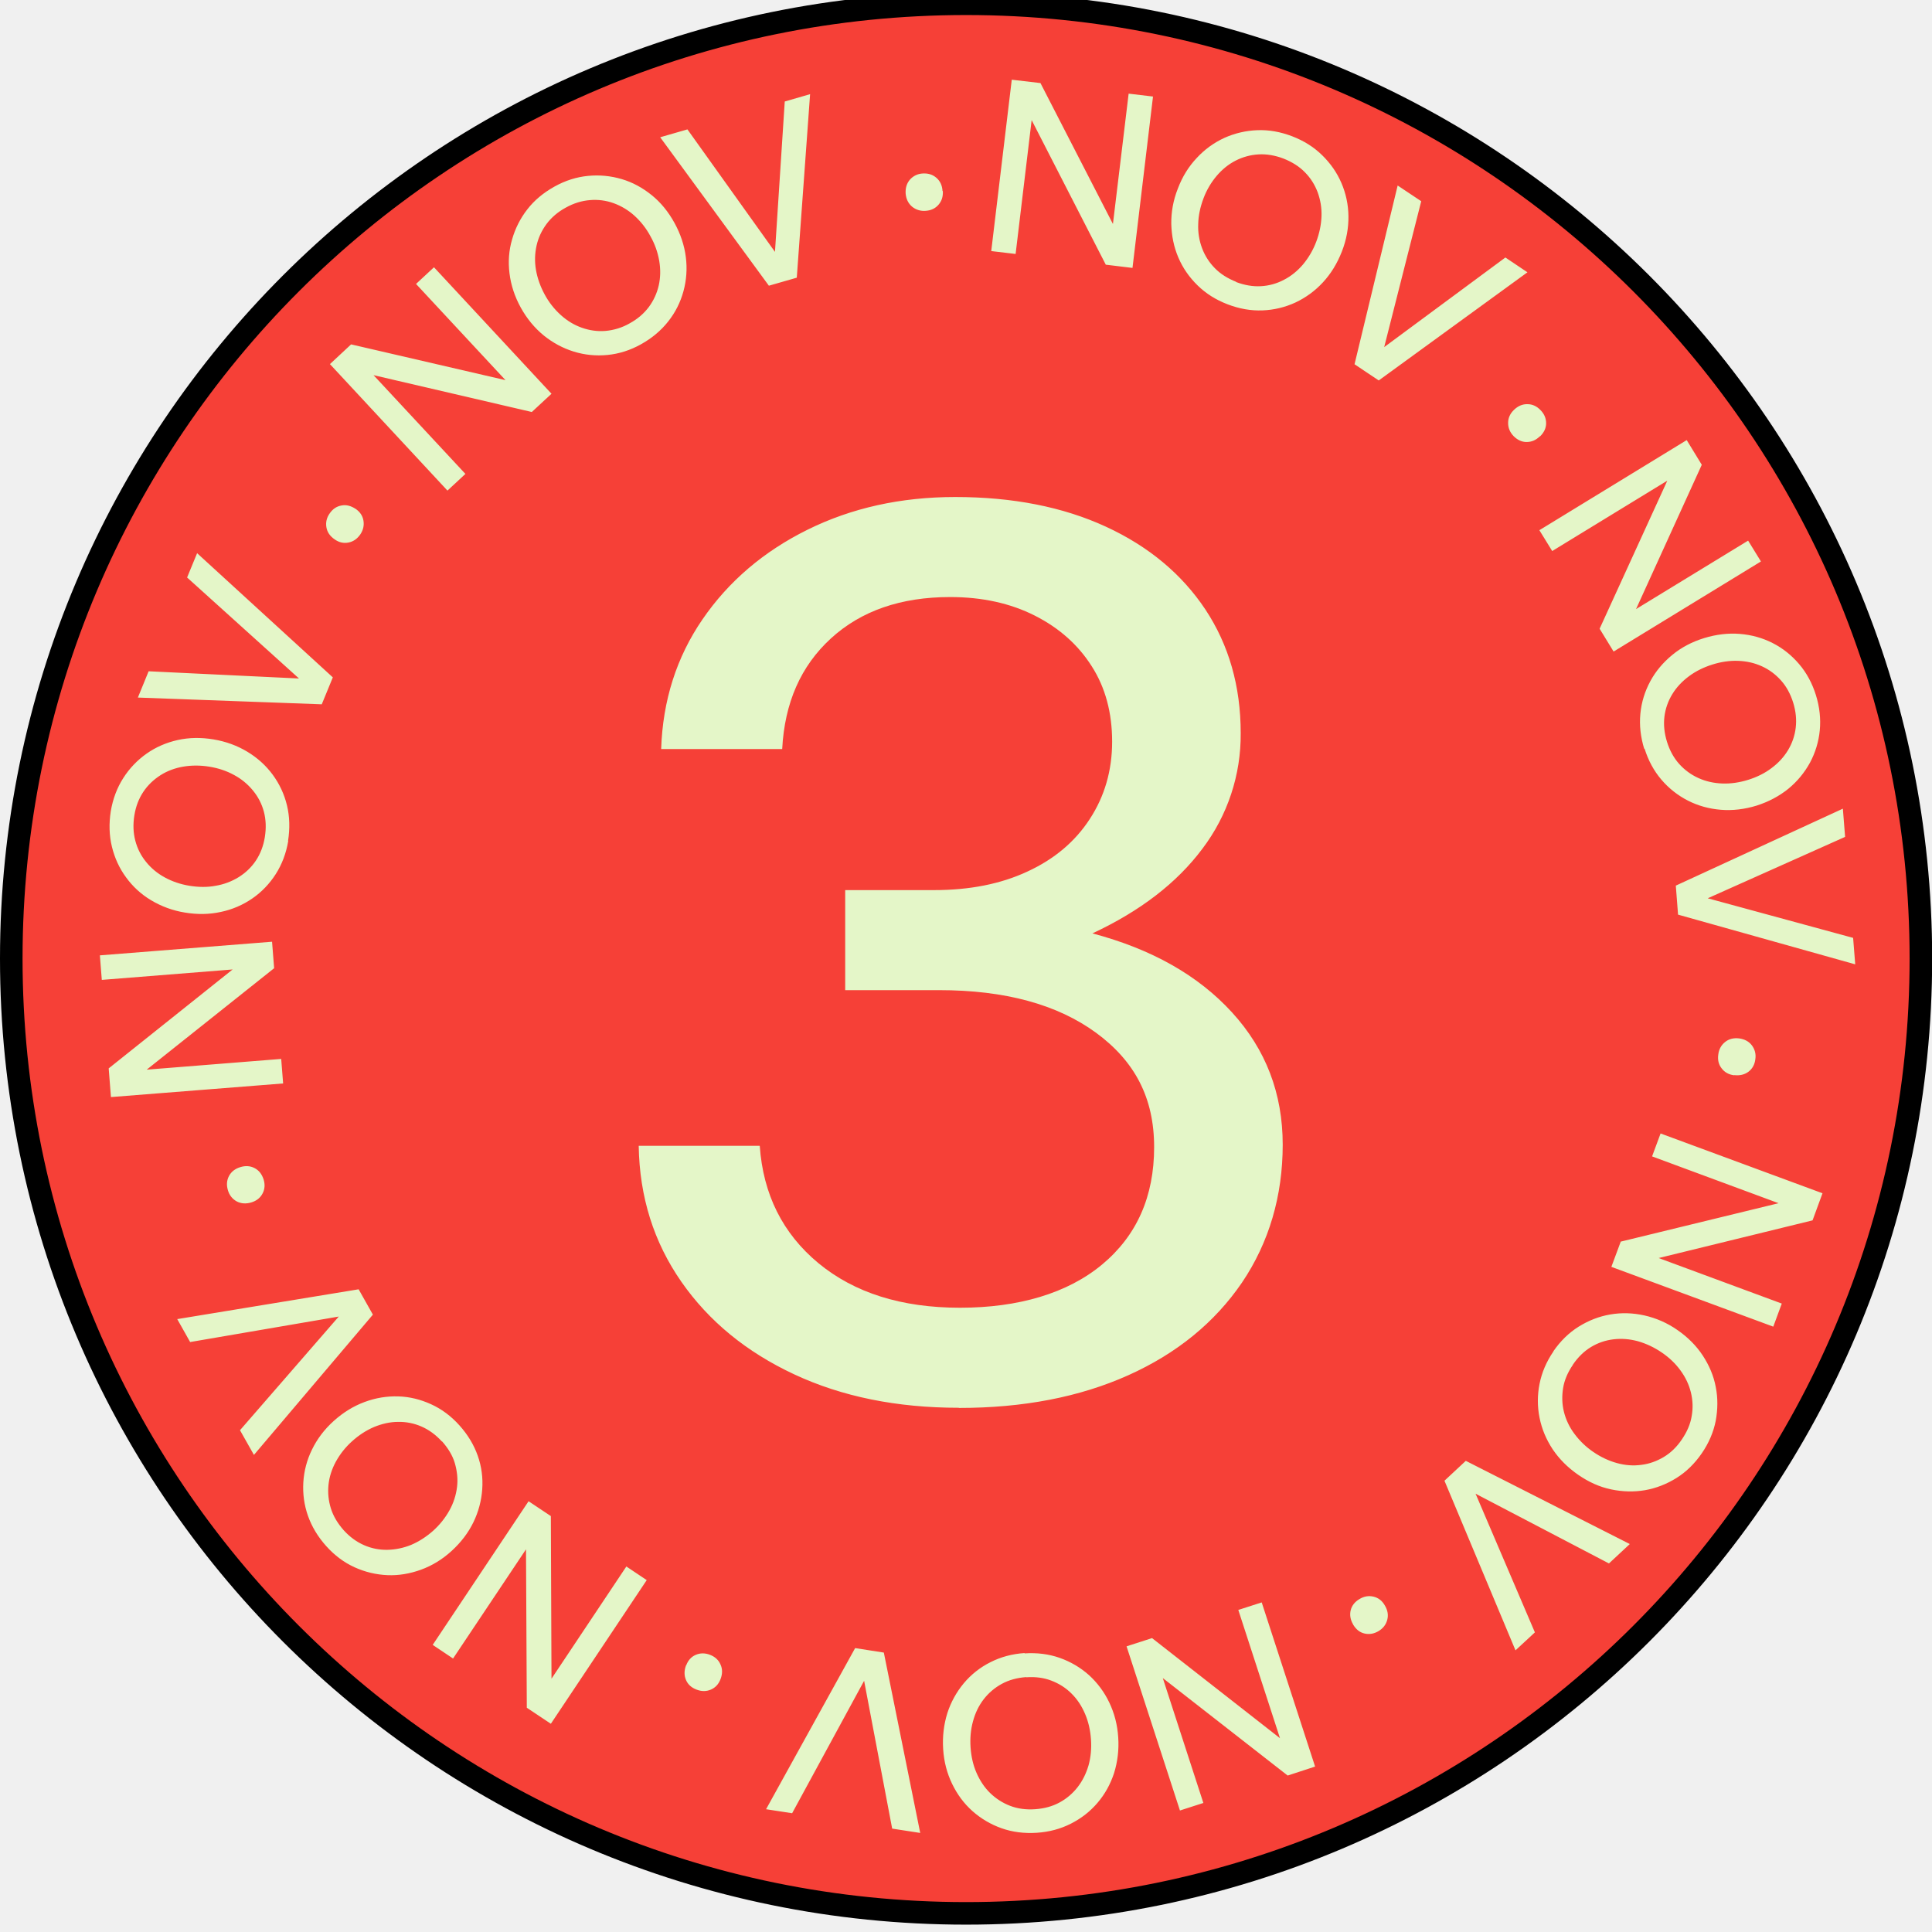
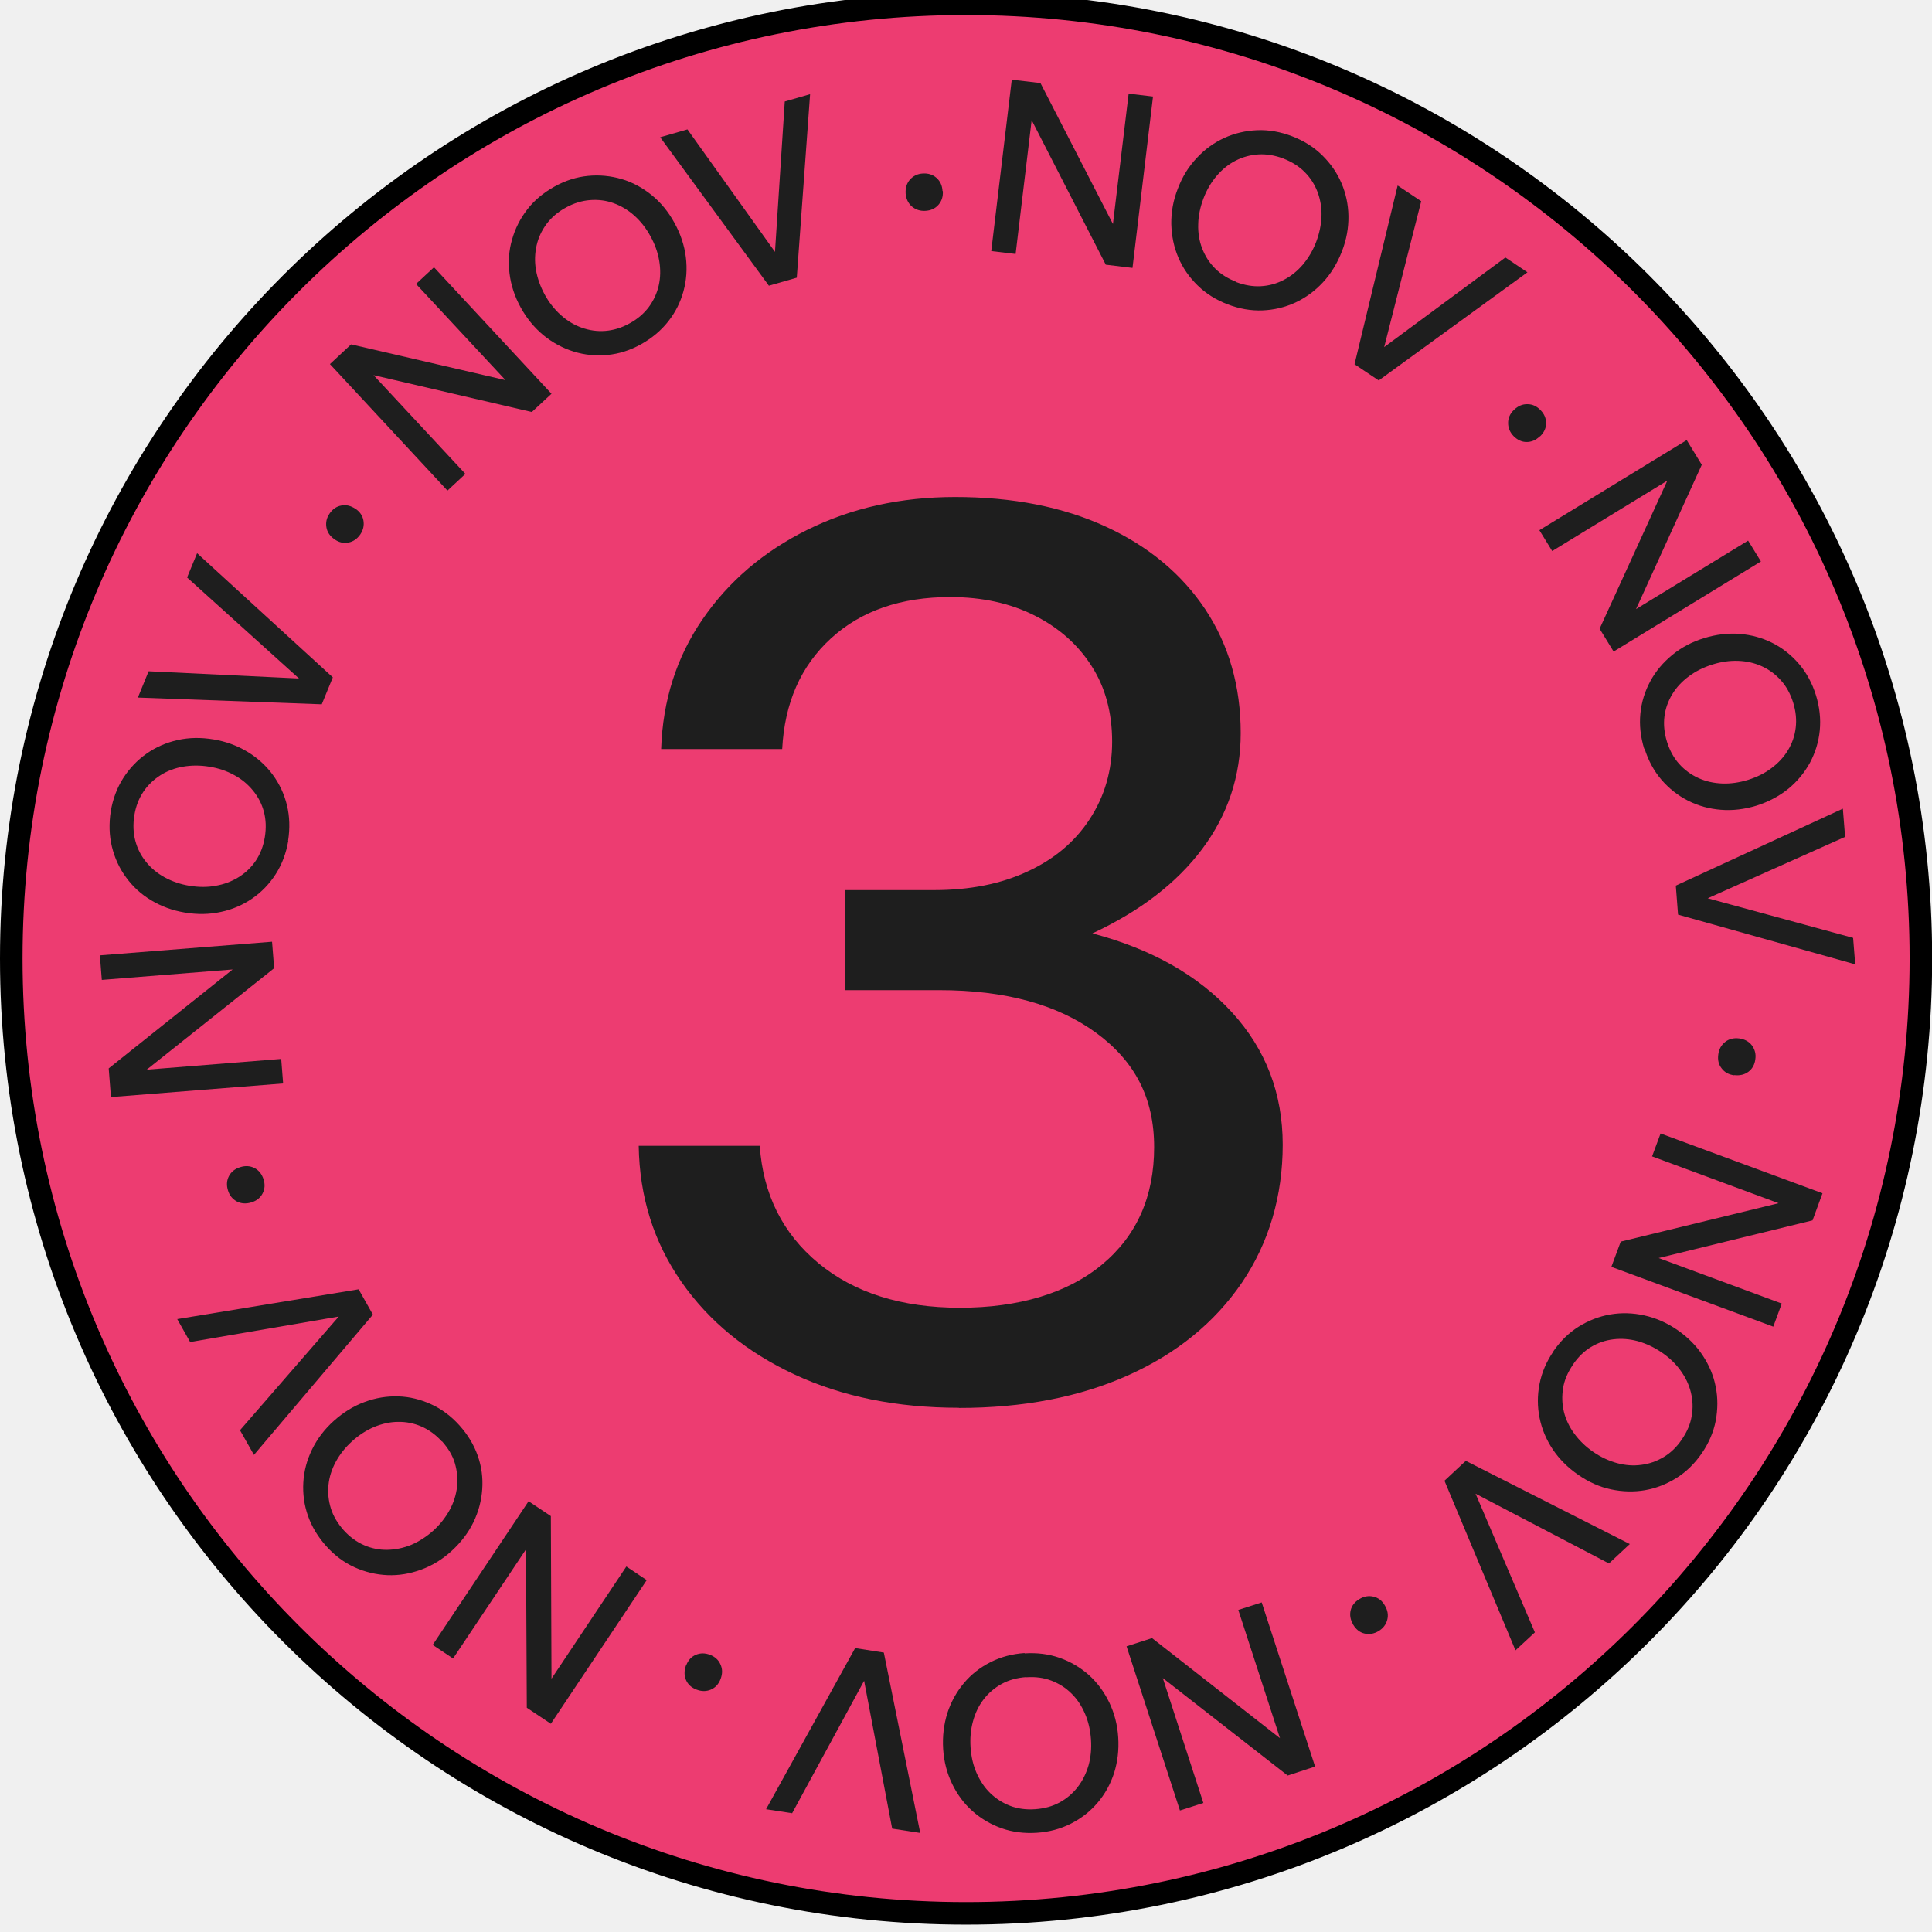
- <svg xmlns="http://www.w3.org/2000/svg" width="257" height="257" fill="none">
-   <g clip-path="url(#A)">
-     <path d="M255.521 127.511c0 70.146-56.864 127.01-127.01 127.01S1.5 197.657 1.5 127.511 58.365.5 128.511.5s127.01 56.865 127.01 127.011z" fill="#f64037" stroke="#000" stroke-width="3" />
-     <g fill="#e4f6c8">
-       <path d="M147.107 35.233l-9.874-19.257-2.133 17.807-3.242-.384 2.73-22.797 3.817.448 9.64 18.746 2.09-17.338 3.241.384-2.729 22.798-3.519-.427-.021.021zm16.186 5.246c-1.557-.597-2.879-1.429-3.988-2.516s-1.962-2.303-2.559-3.711c-.597-1.386-.896-2.879-.938-4.457-.022-1.578.256-3.156.874-4.713.597-1.578 1.429-2.922 2.517-4.073a11.49 11.49 0 0 1 3.668-2.666 11.72 11.72 0 0 1 4.372-1.024c1.535-.064 3.092.213 4.649.81s2.879 1.429 3.988 2.516 1.962 2.303 2.559 3.689a11.45 11.45 0 0 1 .938 4.415c.021 1.557-.256 3.135-.874 4.713s-1.45 2.943-2.517 4.095a11.8 11.8 0 0 1-3.668 2.687 11.43 11.43 0 0 1-4.372 1.045c-1.536.064-3.092-.213-4.649-.81zm1.131-2.964c1.13.426 2.239.618 3.326.554a7.35 7.35 0 0 0 3.05-.853c.96-.49 1.813-1.194 2.538-2.047a10.51 10.51 0 0 0 1.749-3.007c.427-1.13.661-2.261.703-3.391s-.149-2.197-.512-3.199c-.383-1.002-.938-1.898-1.706-2.666-.746-.768-1.706-1.365-2.836-1.813-1.13-.427-2.239-.619-3.327-.555a7.65 7.65 0 0 0-3.049.832c-.959.491-1.792 1.173-2.517 2.026a10.11 10.11 0 0 0-1.749 2.986c-.427 1.131-.682 2.282-.703 3.412a8.12 8.12 0 0 0 .511 3.22 7.52 7.52 0 0 0 1.706 2.666c.747.768 1.707 1.365 2.837 1.813l-.021.021zm38.77-1.301l-19.79 14.395-3.22-2.154 5.736-23.778 3.135 2.09-4.926 19.407 16.122-11.921 2.922 1.962h.021zm1.621 21.838c-.511.512-1.108.746-1.748.746s-1.216-.277-1.728-.789c-.49-.512-.725-1.088-.725-1.749s.256-1.237.789-1.749 1.131-.768 1.792-.747c.661 0 1.237.277 1.727.789.512.512.747 1.109.747 1.749s-.278 1.237-.811 1.749h-.043zm7.976 25.57l9-19.684-15.312 9.362-1.707-2.772 19.599-11.985 2.005 3.284-8.744 19.194 14.907-9.106 1.706 2.772-19.599 11.985-1.855-3.028v-.021zm5.928 15.994c-.49-1.6-.661-3.156-.511-4.692s.597-2.964 1.322-4.308 1.706-2.495 2.921-3.498 2.645-1.749 4.244-2.239 3.199-.682 4.756-.555 3.007.533 4.35 1.216 2.517 1.621 3.519 2.794 1.749 2.559 2.24 4.137.661 3.156.511 4.692a11.4 11.4 0 0 1-1.301 4.286c-.725 1.322-1.684 2.495-2.879 3.476-1.215.981-2.623 1.728-4.222 2.24-1.6.49-3.199.682-4.756.554-1.578-.128-3.028-.533-4.372-1.215a11.5 11.5 0 0 1-3.54-2.794c-1.002-1.173-1.748-2.559-2.239-4.138l-.043.043zm3.029-.938c.362 1.152.895 2.132 1.62 2.943a7.67 7.67 0 0 0 2.56 1.877c.981.447 2.047.682 3.177.725s2.282-.128 3.455-.491c1.152-.362 2.197-.874 3.092-1.557.917-.682 1.642-1.471 2.197-2.388a7.44 7.44 0 0 0 1.023-2.986c.128-1.066.022-2.175-.341-3.348-.362-1.152-.895-2.133-1.621-2.943s-1.556-1.429-2.537-1.877-2.026-.682-3.157-.725-2.281.128-3.433.491-2.197.874-3.114 1.557-1.663 1.472-2.218 2.388a7.45 7.45 0 0 0-1.045 2.986c-.128 1.067-.021 2.175.342 3.348zm25.037 29.6l-23.566-6.611-.298-3.86 22.222-10.236.298 3.753-18.276 8.168 19.342 5.268.278 3.497v.021zm-16.101 14.758c-.725-.085-1.28-.405-1.664-.917-.405-.512-.554-1.13-.448-1.855.086-.704.406-1.259.917-1.664s1.131-.554 1.856-.469c.746.107 1.301.405 1.706.938.384.533.554 1.131.448 1.834-.086.725-.406 1.28-.917 1.664s-1.152.533-1.877.448l-.021.021zm-15.121 22.136l21.028-5.118-16.827-6.227 1.131-3.05 21.539 7.955-1.322 3.604-20.473 5.012 16.378 6.056-1.13 3.071-21.539-7.954 1.237-3.327-.022-.022zm-8.935 14.587c.939-1.364 2.069-2.473 3.37-3.284s2.708-1.365 4.201-1.621 3.007-.213 4.542.128a12.41 12.41 0 0 1 4.394 1.941c1.386.96 2.516 2.09 3.369 3.391s1.45 2.687 1.728 4.18c.298 1.471.277 2.985 0 4.5-.299 1.514-.917 2.964-1.856 4.329s-2.068 2.474-3.369 3.284-2.709 1.365-4.18 1.621c-1.493.256-2.986.213-4.521-.107s-2.986-.981-4.372-1.941-2.517-2.089-3.391-3.39c-.874-1.323-1.45-2.709-1.749-4.202a11.43 11.43 0 0 1 0-4.499c.299-1.515.917-2.965 1.856-4.33h-.022zm2.602 1.792c-.682 1.002-1.13 2.026-1.301 3.092s-.149 2.111.107 3.156a8.15 8.15 0 0 0 1.407 2.943 10.42 10.42 0 0 0 2.517 2.41c1.002.683 2.047 1.173 3.135 1.472s2.175.384 3.241.234c1.067-.128 2.048-.49 2.986-1.045.917-.554 1.727-1.322 2.41-2.346.682-1.002 1.13-2.026 1.301-3.092.192-1.066.149-2.111-.107-3.156s-.725-2.026-1.386-2.922c-.661-.917-1.493-1.706-2.495-2.388s-2.048-1.173-3.157-1.493c-1.109-.299-2.175-.384-3.262-.256-1.067.128-2.069.469-2.986 1.024s-1.728 1.343-2.41 2.346v.021zm-7.635 37.981l-9.448-22.562 2.837-2.645 21.816 11.068-2.772 2.581-17.743-9.277 7.89 18.447-2.58 2.388zm-21.603-3.454c-.363-.619-.47-1.259-.32-1.877s.554-1.13 1.173-1.493c.597-.362 1.215-.469 1.855-.32s1.152.533 1.514 1.173c.384.64.491 1.28.32 1.919s-.554 1.131-1.152 1.493c-.618.363-1.236.469-1.876.32s-1.13-.554-1.514-1.194v-.021zm-26.764 1.812l17.039 13.329-5.544-17.061 3.113-1.002 7.102 21.838-3.647 1.194-16.613-12.966 5.396 16.613-3.114 1.002-7.102-21.838 3.37-1.087v-.022zm-16.933 2.048c1.663-.107 3.22.085 4.67.597s2.751 1.279 3.882 2.282a11.79 11.79 0 0 1 2.708 3.646c.683 1.429 1.088 2.965 1.194 4.65a12.98 12.98 0 0 1-.554 4.755c-.491 1.493-1.216 2.794-2.197 3.946s-2.154 2.068-3.54 2.772-2.9 1.109-4.542 1.215c-1.664.107-3.221-.085-4.671-.597a11.65 11.65 0 0 1-3.881-2.282c-1.13-1.003-2.026-2.217-2.708-3.625s-1.088-2.943-1.195-4.628.086-3.263.555-4.777a11.93 11.93 0 0 1 2.196-3.988 11.05 11.05 0 0 1 3.54-2.793c1.387-.704 2.901-1.109 4.543-1.216v.043zm.213 3.156c-1.215.085-2.303.384-3.241.896a7.67 7.67 0 0 0-2.41 2.047c-.661.853-1.13 1.834-1.429 2.943-.299 1.088-.405 2.26-.32 3.476s.341 2.346.789 3.37 1.045 1.94 1.813 2.687a7.82 7.82 0 0 0 2.666 1.706c1.002.384 2.111.533 3.326.448s2.304-.384 3.242-.896a7.67 7.67 0 0 0 2.41-2.047c.661-.853 1.13-1.813 1.45-2.901.299-1.087.405-2.239.32-3.455s-.341-2.345-.789-3.39-1.045-1.962-1.813-2.709c-.768-.768-1.663-1.322-2.666-1.706s-2.111-.533-3.326-.448l-.022-.021zm-34.591 17.551l11.836-21.411 3.817.597 4.841 23.992-3.732-.576-3.732-19.663-9.575 17.616-3.476-.533.021-.022zm-10.641-19.108c.256-.682.682-1.152 1.279-1.407s1.237-.256 1.898 0 1.13.682 1.386 1.279c.277.597.277 1.237.021 1.919-.256.704-.704 1.173-1.301 1.429s-1.237.256-1.898 0c-.683-.256-1.152-.682-1.408-1.279s-.256-1.237 0-1.941h.021zm-18-19.876l.085 21.646 9.959-14.928 2.708 1.813L73.276 229.3l-3.199-2.133-.107-21.07-9.703 14.523-2.708-1.813 12.753-19.108 2.943 1.962h.021zM61.12 189.612c1.109 1.237 1.919 2.58 2.431 4.031s.704 2.943.597 4.457a11.91 11.91 0 0 1-1.173 4.393c-.683 1.408-1.663 2.687-2.9 3.817s-2.602 1.962-4.073 2.495-2.964.789-4.457.726a11.74 11.74 0 0 1-4.372-1.045c-1.408-.64-2.666-1.579-3.775-2.816s-1.919-2.58-2.431-4.03-.704-2.943-.619-4.436a11.37 11.37 0 0 1 1.152-4.372c.683-1.408 1.642-2.687 2.9-3.817s2.602-1.962 4.095-2.517 2.964-.789 4.478-.746 2.964.405 4.372 1.045 2.666 1.578 3.775 2.815zm-2.346 2.133c-.81-.896-1.727-1.557-2.708-1.984a7.37 7.37 0 0 0-3.114-.618c-1.088 0-2.154.256-3.199.682-1.045.448-2.026 1.088-2.922 1.898a10.32 10.32 0 0 0-2.154 2.709c-.533.981-.874 2.026-.981 3.092s0 2.111.32 3.135.896 1.983 1.706 2.9c.81.896 1.727 1.557 2.708 1.984a7.37 7.37 0 0 0 3.092.618c1.066-.021 2.133-.235 3.178-.661 1.045-.448 2.005-1.066 2.922-1.877.896-.81 1.621-1.727 2.175-2.73a8.47 8.47 0 0 0 1.002-3.113c.128-1.066 0-2.133-.299-3.156s-.896-1.984-1.706-2.901l-.021.022zm-35.209-16.272l24.141-3.967 1.898 3.37-15.824 18.66-1.855-3.284 13.137-15.12-19.769 3.39-1.727-3.07v.021zm8.403-20.217c.682-.214 1.322-.171 1.898.128s.96.789 1.194 1.493c.213.682.171 1.3-.128 1.876s-.789.981-1.493 1.194-1.365.171-1.941-.127a2.4 2.4 0 0 1-1.173-1.472c-.213-.682-.171-1.322.128-1.898s.81-.981 1.514-1.194zm4.478-26.445L19.513 142.29l17.893-1.429.256 3.263-22.904 1.812-.299-3.817 16.485-13.158-17.402 1.386-.256-3.263 22.904-1.813.277 3.54h-.021zm1.898-16.954c-.277 1.642-.832 3.114-1.663 4.415s-1.877 2.388-3.114 3.241a11.46 11.46 0 0 1-4.18 1.792c-1.535.341-3.135.362-4.798.085a12.64 12.64 0 0 1-4.5-1.642 11.13 11.13 0 0 1-3.327-3.05c-.896-1.215-1.514-2.58-1.877-4.073s-.405-3.071-.149-4.713c.277-1.642.832-3.114 1.663-4.414a11.51 11.51 0 0 1 3.092-3.242c1.237-.874 2.623-1.472 4.137-1.813 1.535-.341 3.114-.363 4.777-.085s3.156.832 4.5 1.642 2.474 1.834 3.369 3.05 1.535 2.58 1.898 4.073.405 3.071.149 4.713l.021.021zm-3.114-.511c.192-1.195.149-2.325-.128-3.37a7.39 7.39 0 0 0-1.45-2.815 8.24 8.24 0 0 0-2.516-2.069c-1.002-.554-2.111-.917-3.305-1.109s-2.346-.192-3.476 0c-1.109.192-2.133.576-3.028 1.152s-1.663 1.301-2.261 2.197-1.002 1.94-1.194 3.135-.149 2.324.128 3.369.746 1.983 1.429 2.815c.661.832 1.514 1.536 2.495 2.069s2.09.917 3.284 1.109 2.367.213 3.476 0a8.48 8.48 0 0 0 3.071-1.152c.917-.576 1.685-1.301 2.282-2.197s1.002-1.94 1.194-3.134zm-9.02-37.769l18.063 16.528-1.471 3.583-24.461-.896 1.429-3.497 20.004.96L24.888 76.82l1.344-3.263-.021.021zm21.07-5.907c.597.405.96.938 1.066 1.578s-.021 1.258-.427 1.855c-.405.576-.917.938-1.557 1.066s-1.258 0-1.855-.427c-.618-.426-.981-.96-1.088-1.599s.021-1.258.427-1.834c.405-.597.938-.96 1.578-1.066.64-.128 1.258.043 1.877.448l-.021-.021zm23.48-12.86l-21.07-4.905 12.22 13.137-2.389 2.218-15.632-16.826 2.815-2.623 20.537 4.756-11.9-12.796 2.389-2.218 15.632 16.826-2.602 2.41v.021zm14.523-9.021c-1.45.81-2.943 1.28-4.478 1.429s-3.028 0-4.478-.448-2.794-1.173-4.009-2.154c-1.216-1.002-2.239-2.239-3.05-3.711s-1.301-2.986-1.493-4.542-.085-3.05.341-4.5a11.67 11.67 0 0 1 2.026-4.009c.938-1.215 2.154-2.218 3.604-3.028s2.943-1.28 4.478-1.429a11.71 11.71 0 0 1 4.478.427c1.45.427 2.772 1.152 3.988 2.133s2.218 2.218 3.028 3.689 1.322 3.007 1.514 4.564a11.6 11.6 0 0 1-.32 4.542c-.405 1.471-1.066 2.794-2.026 4.009s-2.154 2.218-3.604 3.028zm-1.535-2.772c1.066-.576 1.919-1.322 2.559-2.175a7.68 7.68 0 0 0 1.322-2.879c.234-1.045.256-2.133.064-3.263a10.13 10.13 0 0 0-1.173-3.284 10.12 10.12 0 0 0-2.133-2.73 8.42 8.42 0 0 0-2.772-1.663 7.4 7.4 0 0 0-3.135-.405c-1.066.085-2.154.405-3.22 1.002-1.066.576-1.919 1.322-2.559 2.175-.64.874-1.088 1.813-1.322 2.858a8.28 8.28 0 0 0-.085 3.242c.192 1.109.576 2.197 1.152 3.263a10.2 10.2 0 0 0 2.154 2.751c.853.768 1.77 1.322 2.794 1.685s2.069.512 3.135.427a7.84 7.84 0 0 0 3.22-1.002zm24.012-30.475l-1.77 24.397-3.711 1.066L87.82 18.258l3.625-1.045 11.644 16.293 1.301-20.004 3.39-.981-.021.021zm17.658 12.881c.043.725-.149 1.322-.576 1.813s-1.002.768-1.727.81a2.48 2.48 0 0 1-1.813-.576c-.49-.427-.767-1.002-.831-1.727-.043-.746.149-1.365.575-1.855a2.41 2.41 0 0 1 1.707-.81c.725-.043 1.322.149 1.812.576s.768 1.002.811 1.749l.042.021zm2.112 161.843c-8.211 0-15.504-1.471-21.86-4.436s-11.366-7.059-15.034-12.326-5.566-11.282-5.673-18.085h16.101c.448 6.462 3.05 11.666 7.805 15.611 4.777 3.945 11.047 5.929 18.831 5.929s14.31-1.92 18.916-5.758 6.91-9.042 6.91-15.611-2.58-11.431-7.72-15.205c-5.161-3.775-12.113-5.673-20.878-5.673h-12.497v-13.308h11.836c4.713 0 8.85-.81 12.412-2.473 3.561-1.642 6.333-3.967 8.295-6.995 1.962-3.007 2.965-6.441 2.965-10.279s-.896-7.187-2.709-10.023c-1.812-2.858-4.329-5.097-7.57-6.739s-6.995-2.474-11.261-2.474c-6.568 0-11.857 1.834-15.866 5.502s-6.163 8.573-6.483 14.715H87.949c.213-6.462 2.047-12.22 5.502-17.253s8.104-9.021 13.968-11.921 12.412-4.35 19.641-4.35c7.678 0 14.353 1.322 20.047 3.945s10.108 6.313 13.243 11.025c3.114 4.713 4.692 10.194 4.692 16.442a25.09 25.09 0 0 1-5.097 15.376c-3.391 4.543-8.274 8.296-14.629 11.26 7.89 2.09 14.075 5.588 18.575 10.514s6.739 10.791 6.739 17.594-1.813 13.009-5.417 18.341c-3.626 5.31-8.659 9.426-15.12 12.326s-13.969 4.351-22.521 4.351l-.042-.022z" />
-     </g>
+ <svg xmlns="http://www.w3.org/2000/svg" width="257" height="257" viewBox="0 0 257 257" fill="none">
+   <g clip-path="url(#clip0_2507_1480)">
+     <path d="M255.521 127.511C255.521 197.657 198.657 254.521 128.511 254.521C58.365 254.521 1.5 197.657 1.5 127.511C1.5 57.365 58.365 0.5 128.511 0.5C198.657 0.5 255.521 57.365 255.521 127.511Z" fill="#ED3C71" stroke="black" stroke-width="3" />
+     <path d="M147.107 35.233L137.233 15.976L135.1 33.783L131.858 33.399L134.588 10.601L138.405 11.049L148.045 29.795L150.135 12.457L153.376 12.841L150.647 35.638L147.128 35.212L147.107 35.233Z" fill="#1E1E1E" />
+     <path d="M163.293 40.479C161.736 39.882 160.414 39.05 159.305 37.963C158.196 36.875 157.343 35.66 156.746 34.252C156.149 32.866 155.85 31.373 155.808 29.795C155.786 28.217 156.064 26.639 156.682 25.082C157.279 23.504 158.111 22.16 159.199 21.009C160.265 19.857 161.481 18.983 162.867 18.343C164.232 17.724 165.703 17.383 167.239 17.319C168.774 17.255 170.331 17.532 171.888 18.13C173.444 18.727 174.767 19.558 175.876 20.646C176.985 21.734 177.838 22.949 178.435 24.335C179.032 25.721 179.352 27.193 179.373 28.75C179.394 30.307 179.117 31.885 178.499 33.463C177.88 35.041 177.049 36.406 175.982 37.557C174.916 38.709 173.679 39.605 172.314 40.245C170.928 40.884 169.478 41.226 167.942 41.289C166.407 41.353 164.85 41.076 163.293 40.479ZM164.424 37.515C165.554 37.941 166.663 38.133 167.75 38.069C168.817 38.005 169.84 37.728 170.8 37.216C171.76 36.726 172.613 36.022 173.338 35.169C174.063 34.295 174.66 33.292 175.087 32.162C175.513 31.032 175.748 29.901 175.79 28.771C175.833 27.641 175.641 26.575 175.278 25.572C174.895 24.57 174.34 23.674 173.572 22.907C172.826 22.139 171.866 21.542 170.736 21.094C169.606 20.667 168.497 20.475 167.409 20.539C166.343 20.603 165.319 20.881 164.36 21.371C163.4 21.861 162.568 22.544 161.843 23.397C161.118 24.25 160.521 25.252 160.094 26.383C159.668 27.513 159.412 28.665 159.391 29.795C159.348 30.925 159.519 32.013 159.902 33.015C160.286 34.017 160.841 34.913 161.608 35.681C162.355 36.449 163.315 37.046 164.445 37.493L164.424 37.515Z" fill="#1E1E1E" />
+     <path d="M203.194 36.214L183.404 50.609L180.184 48.455L185.92 24.677L189.055 26.767L184.129 46.173L200.251 34.252L203.173 36.214H203.194Z" fill="#1E1E1E" />
+     <path d="M204.815 58.052C204.304 58.563 203.707 58.798 203.067 58.798C202.427 58.798 201.851 58.521 201.339 58.009C200.849 57.497 200.614 56.921 200.614 56.26C200.614 55.599 200.87 55.023 201.403 54.512C201.936 54 202.534 53.744 203.195 53.765C203.856 53.765 204.432 54.042 204.922 54.554C205.434 55.066 205.669 55.663 205.669 56.303C205.669 56.943 205.391 57.54 204.858 58.052H204.815Z" fill="#1E1E1E" />
+     <path d="M212.791 83.622L221.791 63.938L206.479 73.3L204.772 70.528L224.371 58.542L226.376 61.826L217.632 81.02L232.539 71.914L234.245 74.686L214.646 86.671L212.791 83.643V83.622Z" fill="#1E1E1E" />
+     <path d="M218.719 99.616C218.229 98.017 218.058 96.46 218.208 94.924C218.357 93.389 218.805 91.96 219.53 90.617C220.255 89.273 221.236 88.121 222.451 87.119C223.667 86.117 225.096 85.37 226.695 84.88C228.295 84.389 229.894 84.198 231.451 84.325C233.008 84.453 234.458 84.859 235.801 85.541C237.145 86.223 238.318 87.162 239.32 88.335C240.323 89.508 241.069 90.894 241.56 92.472C242.05 94.05 242.221 95.628 242.071 97.164C241.922 98.699 241.474 100.128 240.77 101.45C240.045 102.772 239.086 103.945 237.891 104.926C236.676 105.907 235.268 106.654 233.669 107.166C232.069 107.656 230.47 107.848 228.913 107.72C227.335 107.592 225.885 107.187 224.541 106.505C223.198 105.822 222.004 104.884 221.001 103.711C219.999 102.538 219.253 101.152 218.762 99.573L218.719 99.616ZM221.748 98.678C222.11 99.829 222.643 100.81 223.368 101.621C224.094 102.431 224.947 103.05 225.928 103.498C226.909 103.945 227.975 104.18 229.105 104.223C230.235 104.265 231.387 104.095 232.56 103.732C233.712 103.37 234.757 102.858 235.652 102.175C236.569 101.493 237.294 100.704 237.849 99.787C238.403 98.87 238.744 97.868 238.872 96.801C239 95.735 238.894 94.626 238.531 93.453C238.169 92.301 237.636 91.32 236.91 90.51C236.185 89.7 235.354 89.081 234.373 88.633C233.392 88.185 232.347 87.951 231.216 87.908C230.086 87.865 228.935 88.036 227.783 88.399C226.631 88.761 225.586 89.273 224.669 89.956C223.752 90.638 223.006 91.427 222.451 92.344C221.897 93.261 221.534 94.263 221.406 95.33C221.278 96.396 221.385 97.505 221.748 98.678Z" fill="#1E1E1E" />
+     <path d="M246.785 128.278L223.219 121.667L222.921 117.807L245.143 107.571L245.441 111.324L227.165 119.492L246.507 124.76L246.785 128.257V128.278Z" fill="#1E1E1E" />
+     <path d="M230.684 143.036C229.959 142.951 229.404 142.631 229.02 142.119C228.615 141.607 228.466 140.989 228.572 140.264C228.658 139.56 228.978 139.005 229.489 138.6C230.001 138.195 230.62 138.046 231.345 138.131C232.091 138.238 232.646 138.536 233.051 139.069C233.435 139.602 233.605 140.2 233.499 140.903C233.413 141.628 233.093 142.183 232.582 142.567C232.07 142.951 231.43 143.1 230.705 143.015L230.684 143.036Z" fill="#1E1E1E" />
+     <path d="M215.563 165.172L236.591 160.054L219.764 153.827L220.895 150.777L242.434 158.732L241.112 162.336L220.639 167.348L237.017 173.404L235.887 176.475L214.348 168.521L215.585 165.194L215.563 165.172Z" fill="#1E1E1E" />
+     <path d="M206.628 179.759C207.567 178.395 208.697 177.286 209.998 176.475C211.299 175.665 212.706 175.11 214.199 174.854C215.692 174.599 217.206 174.641 218.741 174.982C220.277 175.324 221.748 175.963 223.135 176.923C224.521 177.883 225.651 179.013 226.504 180.314C227.357 181.615 227.954 183.001 228.232 184.494C228.53 185.965 228.509 187.479 228.232 188.994C227.933 190.508 227.315 191.958 226.376 193.323C225.438 194.688 224.308 195.797 223.007 196.607C221.706 197.417 220.298 197.972 218.827 198.228C217.334 198.484 215.841 198.441 214.306 198.121C212.77 197.801 211.32 197.14 209.934 196.18C208.548 195.221 207.417 194.091 206.543 192.79C205.669 191.467 205.093 190.081 204.794 188.588C204.496 187.096 204.496 185.603 204.794 184.089C205.093 182.574 205.711 181.124 206.65 179.759H206.628ZM209.23 181.551C208.548 182.553 208.1 183.577 207.929 184.643C207.759 185.709 207.78 186.754 208.036 187.799C208.292 188.844 208.761 189.825 209.443 190.742C210.126 191.659 210.957 192.47 211.96 193.152C212.962 193.835 214.007 194.325 215.095 194.624C216.182 194.922 217.27 195.008 218.336 194.858C219.403 194.73 220.384 194.368 221.322 193.813C222.239 193.259 223.049 192.491 223.732 191.467C224.414 190.465 224.862 189.441 225.033 188.375C225.225 187.309 225.182 186.264 224.926 185.219C224.67 184.174 224.201 183.193 223.54 182.297C222.879 181.38 222.047 180.591 221.045 179.909C220.042 179.226 218.997 178.736 217.888 178.416C216.779 178.117 215.713 178.032 214.626 178.16C213.559 178.288 212.557 178.629 211.64 179.184C210.723 179.738 209.912 180.527 209.23 181.53V181.551Z" fill="#1E1E1E" />
+     <path d="M201.595 219.532L192.147 196.97L194.984 194.325L216.8 205.393L214.028 207.974L196.285 198.697L204.175 217.144L201.595 219.532Z" fill="#1E1E1E" />
+     <path d="M179.992 216.078C179.629 215.459 179.522 214.819 179.672 214.201C179.821 213.582 180.226 213.071 180.845 212.708C181.442 212.346 182.06 212.239 182.7 212.388C183.34 212.537 183.852 212.921 184.214 213.561C184.598 214.201 184.705 214.841 184.534 215.48C184.363 216.12 183.98 216.611 183.382 216.973C182.764 217.336 182.146 217.442 181.506 217.293C180.866 217.144 180.376 216.739 179.992 216.099V216.078Z" fill="#1E1E1E" />
+     <path d="M153.228 217.89L170.267 231.219L164.723 214.158L167.836 213.156L174.938 234.994L171.291 236.188L154.678 223.222L160.074 239.835L156.96 240.837L149.858 218.999L153.228 217.912V217.89Z" fill="#1E1E1E" />
+     <path d="M136.295 219.938C137.958 219.831 139.515 220.023 140.965 220.535C142.415 221.047 143.716 221.814 144.847 222.817C145.977 223.84 146.873 225.056 147.555 226.463C148.238 227.892 148.643 229.428 148.749 231.113C148.856 232.797 148.664 234.375 148.195 235.868C147.704 237.361 146.979 238.662 145.998 239.814C145.017 240.965 143.844 241.882 142.458 242.586C141.072 243.29 139.558 243.695 137.916 243.801C136.252 243.908 134.695 243.716 133.245 243.204C131.795 242.693 130.494 241.925 129.364 240.922C128.234 239.92 127.338 238.705 126.656 237.297C125.973 235.89 125.568 234.354 125.461 232.669C125.355 230.985 125.547 229.406 126.016 227.892C126.506 226.399 127.231 225.077 128.212 223.904C129.193 222.731 130.366 221.814 131.752 221.111C133.139 220.407 134.653 220.002 136.295 219.895V219.938ZM136.508 223.094C135.293 223.179 134.205 223.478 133.267 223.99C132.328 224.501 131.518 225.184 130.857 226.037C130.196 226.89 129.727 227.871 129.428 228.98C129.129 230.068 129.023 231.24 129.108 232.456C129.193 233.672 129.449 234.802 129.897 235.826C130.345 236.849 130.942 237.766 131.71 238.513C132.478 239.259 133.373 239.835 134.376 240.219C135.378 240.603 136.487 240.752 137.702 240.667C138.918 240.581 140.006 240.283 140.944 239.771C141.882 239.259 142.693 238.577 143.354 237.724C144.015 236.871 144.484 235.911 144.804 234.823C145.103 233.736 145.209 232.584 145.124 231.368C145.039 230.153 144.783 229.023 144.335 227.978C143.887 226.933 143.29 226.016 142.522 225.269C141.754 224.501 140.859 223.947 139.856 223.563C138.854 223.179 137.745 223.03 136.53 223.115L136.508 223.094Z" fill="#1E1E1E" />
+     <path d="M101.917 240.645L113.753 219.234L117.57 219.831L122.411 243.823L118.679 243.247L114.947 223.584L105.372 241.2L101.896 240.667L101.917 240.645Z" fill="#1E1E1E" />
+     <path d="M91.276 221.537C91.532 220.855 91.958 220.385 92.555 220.13C93.153 219.874 93.792 219.874 94.453 220.13C95.114 220.385 95.584 220.812 95.84 221.409C96.117 222.006 96.117 222.646 95.861 223.328C95.605 224.032 95.157 224.501 94.56 224.757C93.963 225.013 93.323 225.013 92.662 224.757C91.98 224.501 91.51 224.075 91.254 223.478C90.999 222.881 90.999 222.241 91.254 221.537H91.276Z" fill="#1E1E1E" />
+     <path d="M73.276 201.661L73.361 223.307L83.32 208.379L86.029 210.192L73.276 229.3L70.077 227.167L69.97 206.097L60.267 220.62L57.559 218.807L70.312 199.699L73.254 201.661H73.276Z" fill="#1E1E1E" />
+     <path d="M61.12 189.612C62.229 190.849 63.039 192.192 63.551 193.643C64.063 195.093 64.255 196.586 64.148 198.1C64.042 199.614 63.658 201.085 62.976 202.493C62.293 203.9 61.312 205.18 60.075 206.31C58.838 207.441 57.473 208.272 56.002 208.805C54.53 209.339 53.038 209.594 51.545 209.531C50.052 209.467 48.581 209.125 47.173 208.486C45.765 207.846 44.507 206.907 43.398 205.67C42.289 204.434 41.479 203.09 40.967 201.64C40.455 200.19 40.263 198.697 40.349 197.204C40.434 195.69 40.818 194.24 41.5 192.832C42.183 191.425 43.142 190.145 44.401 189.015C45.659 187.885 47.002 187.053 48.495 186.498C49.988 185.944 51.459 185.709 52.974 185.752C54.488 185.795 55.938 186.157 57.346 186.797C58.753 187.437 60.011 188.375 61.12 189.612ZM58.774 191.745C57.964 190.849 57.047 190.188 56.066 189.761C55.085 189.335 54.04 189.121 52.952 189.143C51.865 189.143 50.798 189.399 49.753 189.825C48.708 190.273 47.727 190.913 46.832 191.723C45.936 192.534 45.211 193.451 44.678 194.432C44.145 195.413 43.803 196.458 43.697 197.524C43.59 198.59 43.697 199.635 44.017 200.659C44.337 201.683 44.912 202.642 45.723 203.559C46.533 204.455 47.45 205.116 48.431 205.543C49.412 205.969 50.457 206.182 51.523 206.161C52.59 206.14 53.656 205.926 54.701 205.5C55.746 205.052 56.706 204.434 57.623 203.623C58.518 202.813 59.243 201.896 59.798 200.893C60.352 199.891 60.672 198.846 60.8 197.78C60.928 196.714 60.8 195.647 60.502 194.624C60.203 193.6 59.606 192.64 58.796 191.723L58.774 191.745Z" fill="#1E1E1E" />
+     <path d="M23.565 175.473L47.706 171.506L49.605 174.876L33.781 193.536L31.925 190.252L45.062 175.132L25.293 178.522L23.565 175.452V175.473Z" fill="#1E1E1E" />
+     <path d="M31.968 155.256C32.65 155.042 33.29 155.085 33.866 155.384C34.442 155.682 34.825 156.173 35.06 156.877C35.273 157.559 35.231 158.177 34.932 158.753C34.633 159.329 34.143 159.734 33.439 159.947C32.736 160.161 32.074 160.118 31.499 159.82C30.923 159.5 30.518 159.009 30.326 158.348C30.112 157.666 30.155 157.026 30.454 156.45C30.752 155.874 31.264 155.469 31.968 155.256Z" fill="#1E1E1E" />
+     <path d="M36.446 128.811L19.513 142.29L37.406 140.861L37.662 144.124L14.758 145.936L14.459 142.119L30.944 128.961L13.542 130.347L13.286 127.084L36.19 125.271L36.468 128.811H36.446Z" fill="#1E1E1E" />
+     <path d="M38.344 111.857C38.067 113.499 37.512 114.971 36.681 116.272C35.849 117.573 34.804 118.66 33.567 119.513C32.33 120.366 30.923 120.985 29.387 121.305C27.852 121.646 26.252 121.667 24.589 121.39C22.925 121.113 21.433 120.558 20.089 119.748C18.745 118.938 17.637 117.914 16.762 116.698C15.866 115.483 15.248 114.118 14.885 112.625C14.523 111.132 14.48 109.554 14.736 107.912C15.013 106.27 15.568 104.798 16.399 103.498C17.231 102.197 18.276 101.109 19.492 100.256C20.729 99.382 22.115 98.784 23.629 98.443C25.165 98.102 26.743 98.081 28.406 98.358C30.07 98.635 31.562 99.19 32.906 100C34.249 100.81 35.38 101.834 36.275 103.05C37.171 104.265 37.811 105.63 38.173 107.123C38.536 108.616 38.579 110.194 38.323 111.836L38.344 111.857ZM35.23 111.346C35.422 110.151 35.38 109.021 35.102 107.976C34.825 106.931 34.335 105.993 33.652 105.161C32.97 104.329 32.138 103.626 31.136 103.092C30.134 102.538 29.025 102.175 27.83 101.983C26.636 101.791 25.484 101.791 24.354 101.983C23.245 102.175 22.222 102.559 21.326 103.135C20.43 103.711 19.662 104.436 19.065 105.332C18.468 106.227 18.063 107.272 17.871 108.467C17.679 109.661 17.722 110.791 17.999 111.836C18.276 112.881 18.745 113.819 19.428 114.651C20.089 115.483 20.942 116.187 21.923 116.72C22.904 117.253 24.013 117.637 25.207 117.829C26.401 118.021 27.574 118.042 28.683 117.829C29.814 117.637 30.816 117.253 31.754 116.677C32.671 116.101 33.439 115.376 34.036 114.48C34.633 113.585 35.038 112.54 35.23 111.346Z" fill="#1E1E1E" />
+     <path d="M26.21 73.577L44.273 90.105L42.802 93.687L18.341 92.792L19.77 89.294L39.773 90.254L24.888 76.819L26.232 73.556L26.21 73.577Z" fill="#1E1E1E" />
+     <path d="M47.28 67.67C47.877 68.075 48.239 68.608 48.346 69.248C48.453 69.888 48.325 70.506 47.919 71.103C47.514 71.679 47.002 72.042 46.363 72.169C45.723 72.297 45.104 72.169 44.507 71.743C43.889 71.317 43.526 70.783 43.42 70.144C43.313 69.504 43.441 68.885 43.846 68.309C44.251 67.712 44.785 67.35 45.424 67.243C46.064 67.115 46.682 67.286 47.301 67.691L47.28 67.67Z" fill="#1E1E1E" />
+     <path d="M70.76 54.81L49.689 49.905L61.909 63.042L59.521 65.26L43.889 48.434L46.704 45.811L67.241 50.566L55.341 37.771L57.729 35.553L73.361 52.379L70.76 54.789V54.81Z" fill="#1E1E1E" />
+     <path d="M85.283 45.789C83.833 46.6 82.34 47.069 80.805 47.218C79.269 47.367 77.776 47.218 76.326 46.77C74.876 46.322 73.532 45.597 72.317 44.616C71.101 43.614 70.078 42.377 69.267 40.906C68.457 39.434 67.966 37.92 67.775 36.363C67.582 34.806 67.689 33.313 68.116 31.863C68.521 30.413 69.203 29.07 70.142 27.854C71.08 26.639 72.296 25.636 73.746 24.826C75.196 24.015 76.689 23.546 78.224 23.397C79.76 23.248 81.252 23.397 82.703 23.823C84.153 24.25 85.475 24.975 86.691 25.956C87.906 26.937 88.909 28.174 89.719 29.645C90.529 31.117 91.041 32.652 91.233 34.209C91.425 35.766 91.318 37.28 90.913 38.752C90.508 40.223 89.847 41.545 88.887 42.761C87.928 43.977 86.733 44.979 85.283 45.789ZM83.748 43.017C84.814 42.441 85.667 41.695 86.307 40.842C86.947 39.967 87.394 39.008 87.629 37.963C87.864 36.918 87.885 35.83 87.693 34.7C87.501 33.569 87.117 32.482 86.52 31.416C85.944 30.349 85.219 29.432 84.387 28.686C83.556 27.939 82.617 27.385 81.615 27.022C80.613 26.66 79.568 26.532 78.48 26.617C77.414 26.702 76.326 27.022 75.26 27.619C74.194 28.195 73.341 28.942 72.701 29.795C72.061 30.669 71.613 31.607 71.379 32.652C71.144 33.697 71.101 34.785 71.293 35.894C71.485 37.003 71.869 38.09 72.445 39.157C73.021 40.223 73.746 41.14 74.599 41.908C75.452 42.676 76.369 43.23 77.392 43.593C78.416 43.955 79.461 44.105 80.527 44.019C81.594 43.934 82.681 43.614 83.748 43.017Z" fill="#1E1E1E" />
+     <path d="M107.76 12.542L105.99 36.939L102.279 38.005L87.82 18.258L91.446 17.212L103.09 33.506L104.391 13.502L107.781 12.521L107.76 12.542Z" fill="#1E1E1E" />
+     <path d="M125.418 25.423C125.461 26.148 125.269 26.745 124.842 27.236C124.416 27.726 123.84 28.003 123.115 28.046C122.411 28.089 121.814 27.897 121.302 27.47C120.812 27.044 120.535 26.468 120.471 25.743C120.428 24.996 120.62 24.378 121.046 23.887C121.494 23.397 122.049 23.12 122.753 23.077C123.478 23.035 124.075 23.226 124.565 23.653C125.056 24.079 125.333 24.655 125.376 25.402L125.418 25.423Z" fill="#1E1E1E" />
+     <path d="M127.53 187.266C119.319 187.266 112.026 185.795 105.67 182.83C99.315 179.866 94.304 175.771 90.636 170.504C86.968 165.236 85.07 159.222 84.963 152.419H101.064C101.512 158.881 104.114 164.085 108.869 168.03C113.646 171.975 119.916 173.959 127.7 173.959C135.484 173.959 142.01 172.039 146.616 168.201C151.223 164.362 153.526 159.159 153.526 152.59C153.526 146.022 150.946 141.159 145.806 137.385C140.645 133.61 133.693 131.712 124.928 131.712H112.431V118.404H124.267C128.98 118.404 133.117 117.594 136.679 115.931C140.24 114.289 143.012 111.964 144.974 108.936C146.936 105.929 147.939 102.495 147.939 98.657C147.939 94.818 147.043 91.47 145.23 88.633C143.418 85.776 140.901 83.536 137.66 81.894C134.418 80.252 130.665 79.421 126.399 79.421C119.831 79.421 114.542 81.254 110.533 84.923C106.524 88.591 104.37 93.496 104.05 99.638H87.948C88.162 93.176 89.996 87.418 93.451 82.385C96.906 77.352 101.555 73.364 107.419 70.463C113.284 67.563 119.831 66.113 127.06 66.113C134.738 66.113 141.413 67.435 147.107 70.058C152.801 72.681 157.215 76.371 160.35 81.084C163.464 85.797 165.042 91.278 165.042 97.526C165.042 103.22 163.336 108.36 159.945 112.902C156.554 117.445 151.671 121.198 145.316 124.162C153.206 126.252 159.391 129.75 163.891 134.676C168.39 139.603 170.63 145.467 170.63 152.27C170.63 159.073 168.817 165.279 165.213 170.611C161.587 175.921 156.554 180.037 150.093 182.937C143.631 185.837 136.124 187.288 127.572 187.288L127.53 187.266Z" fill="#1E1E1E" />
  </g>
  <defs>
-     <clipPath id="A">
-       <path fill="#fff" d="M0 0h257v257H0z" />
+     <clipPath id="clip0_2507_1480">
+       <rect width="257" height="257" fill="white" />
    </clipPath>
  </defs>
</svg>
